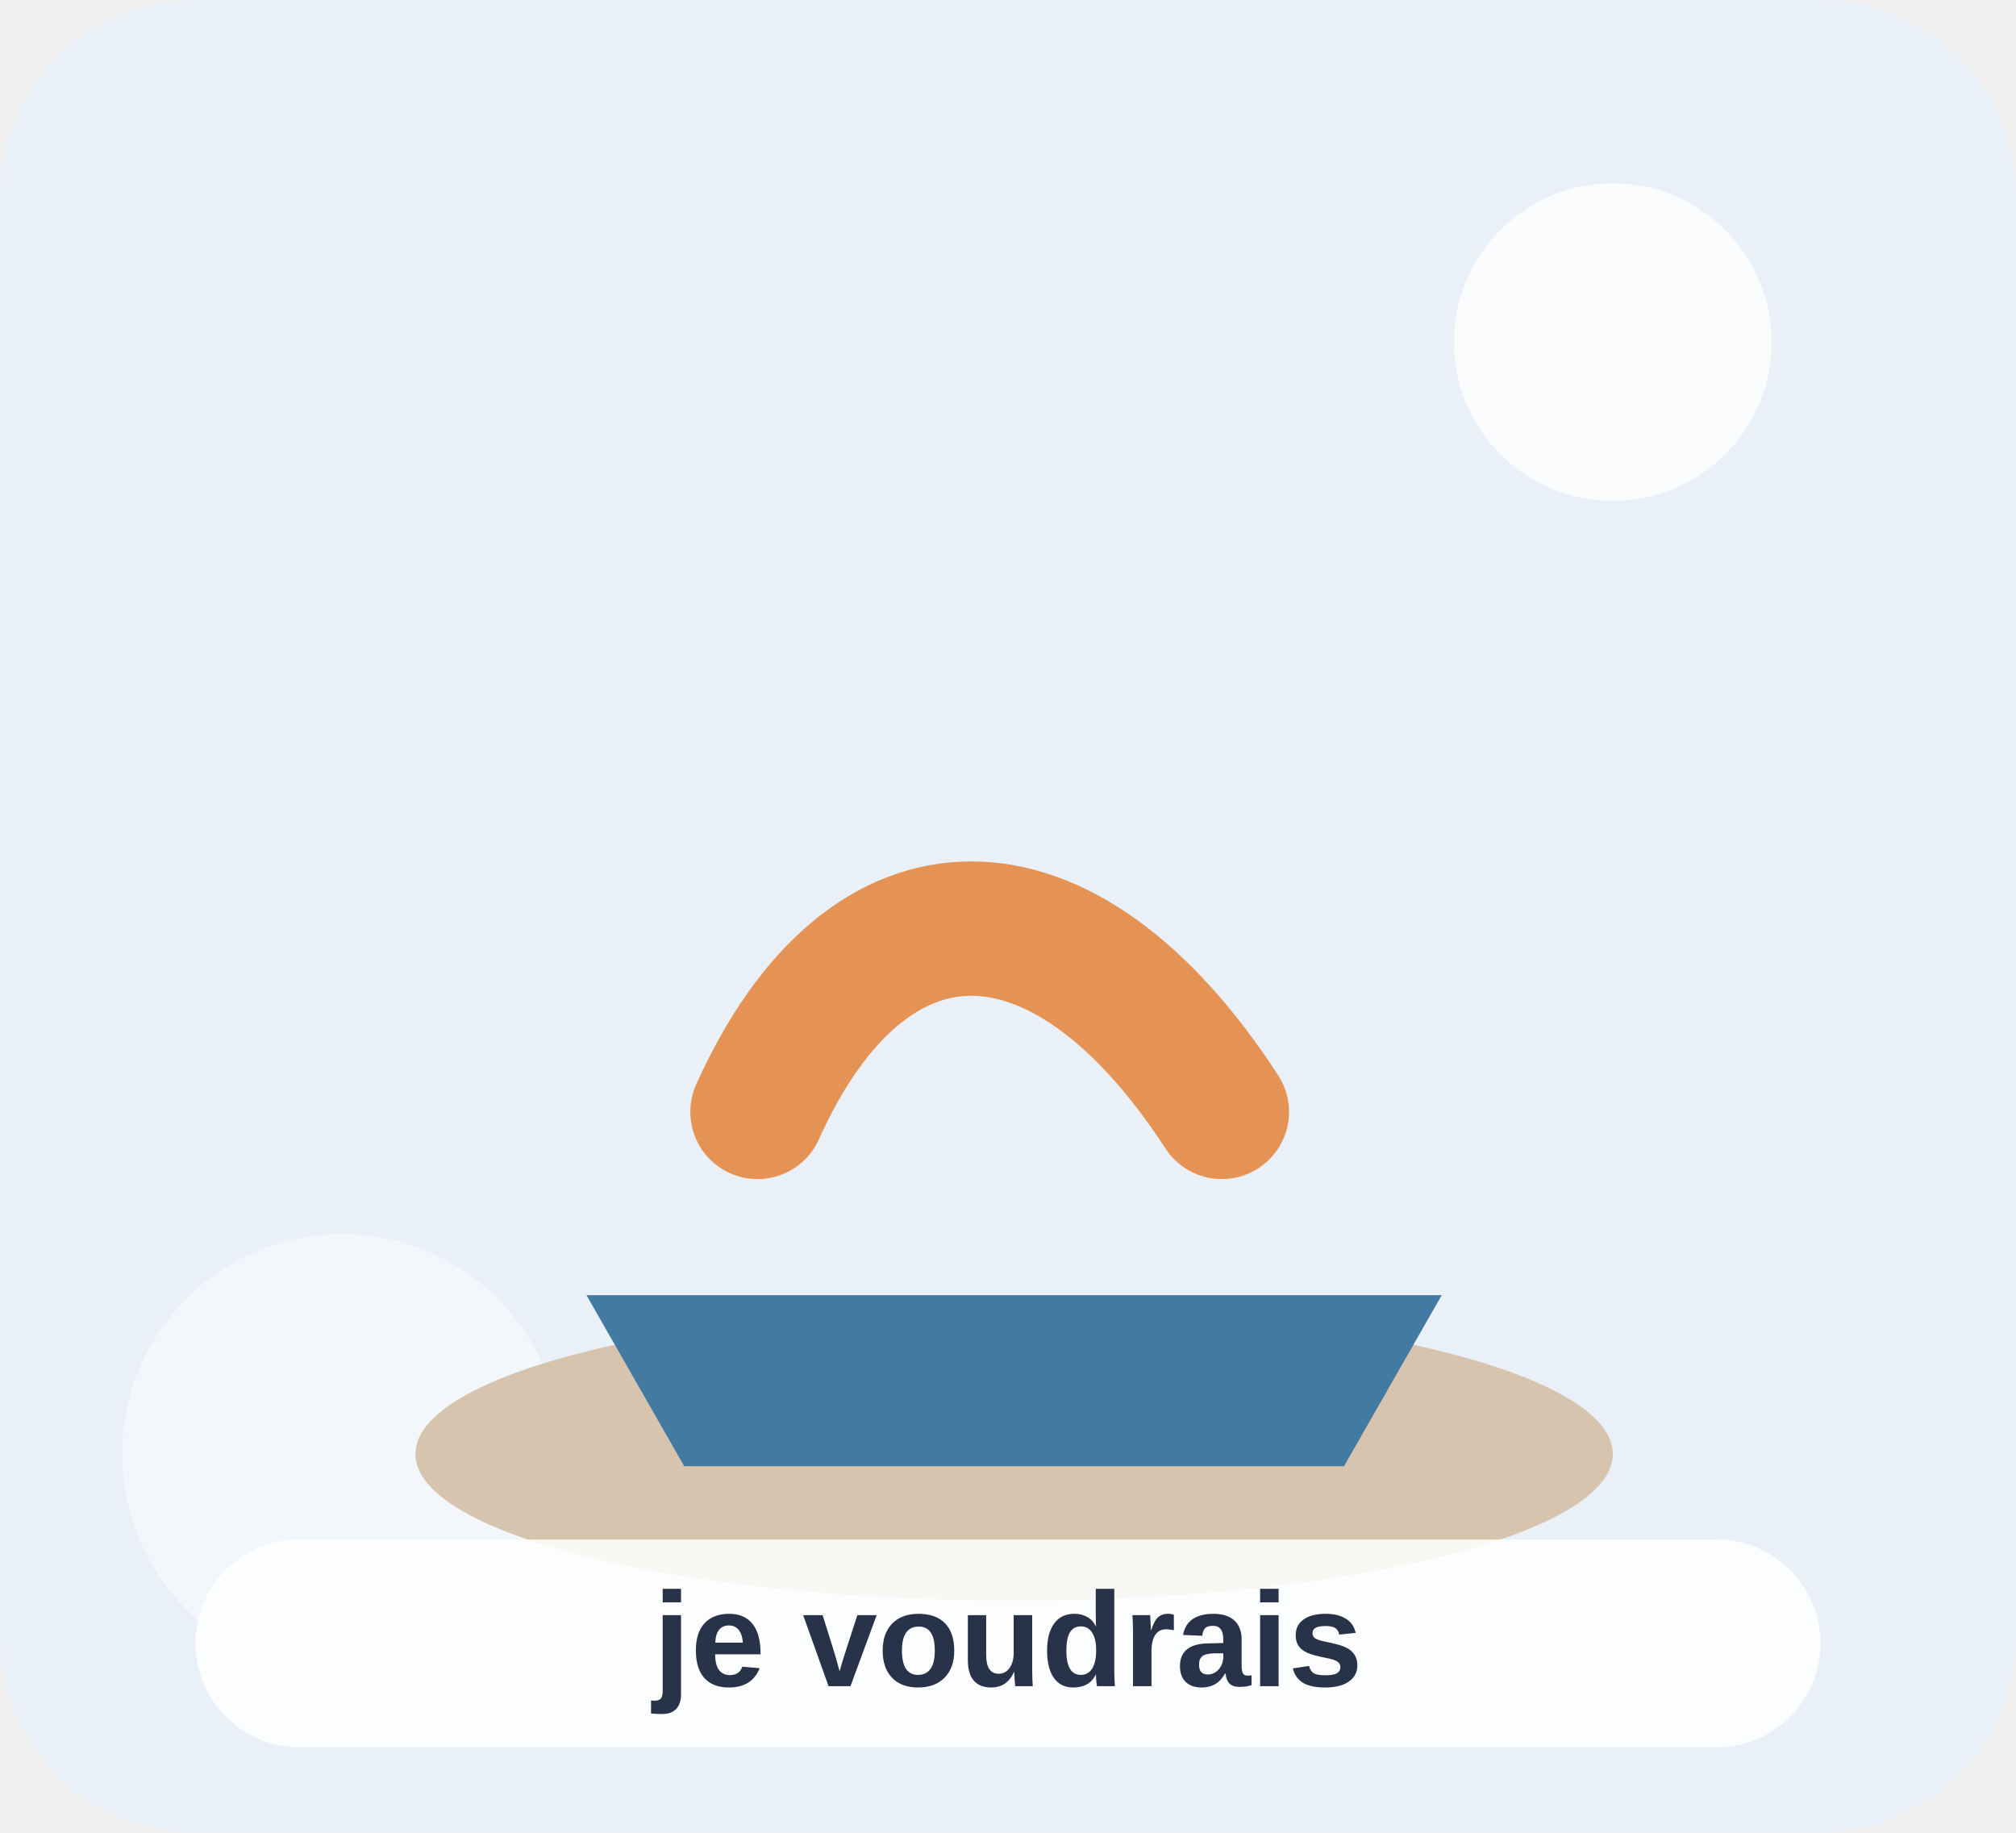
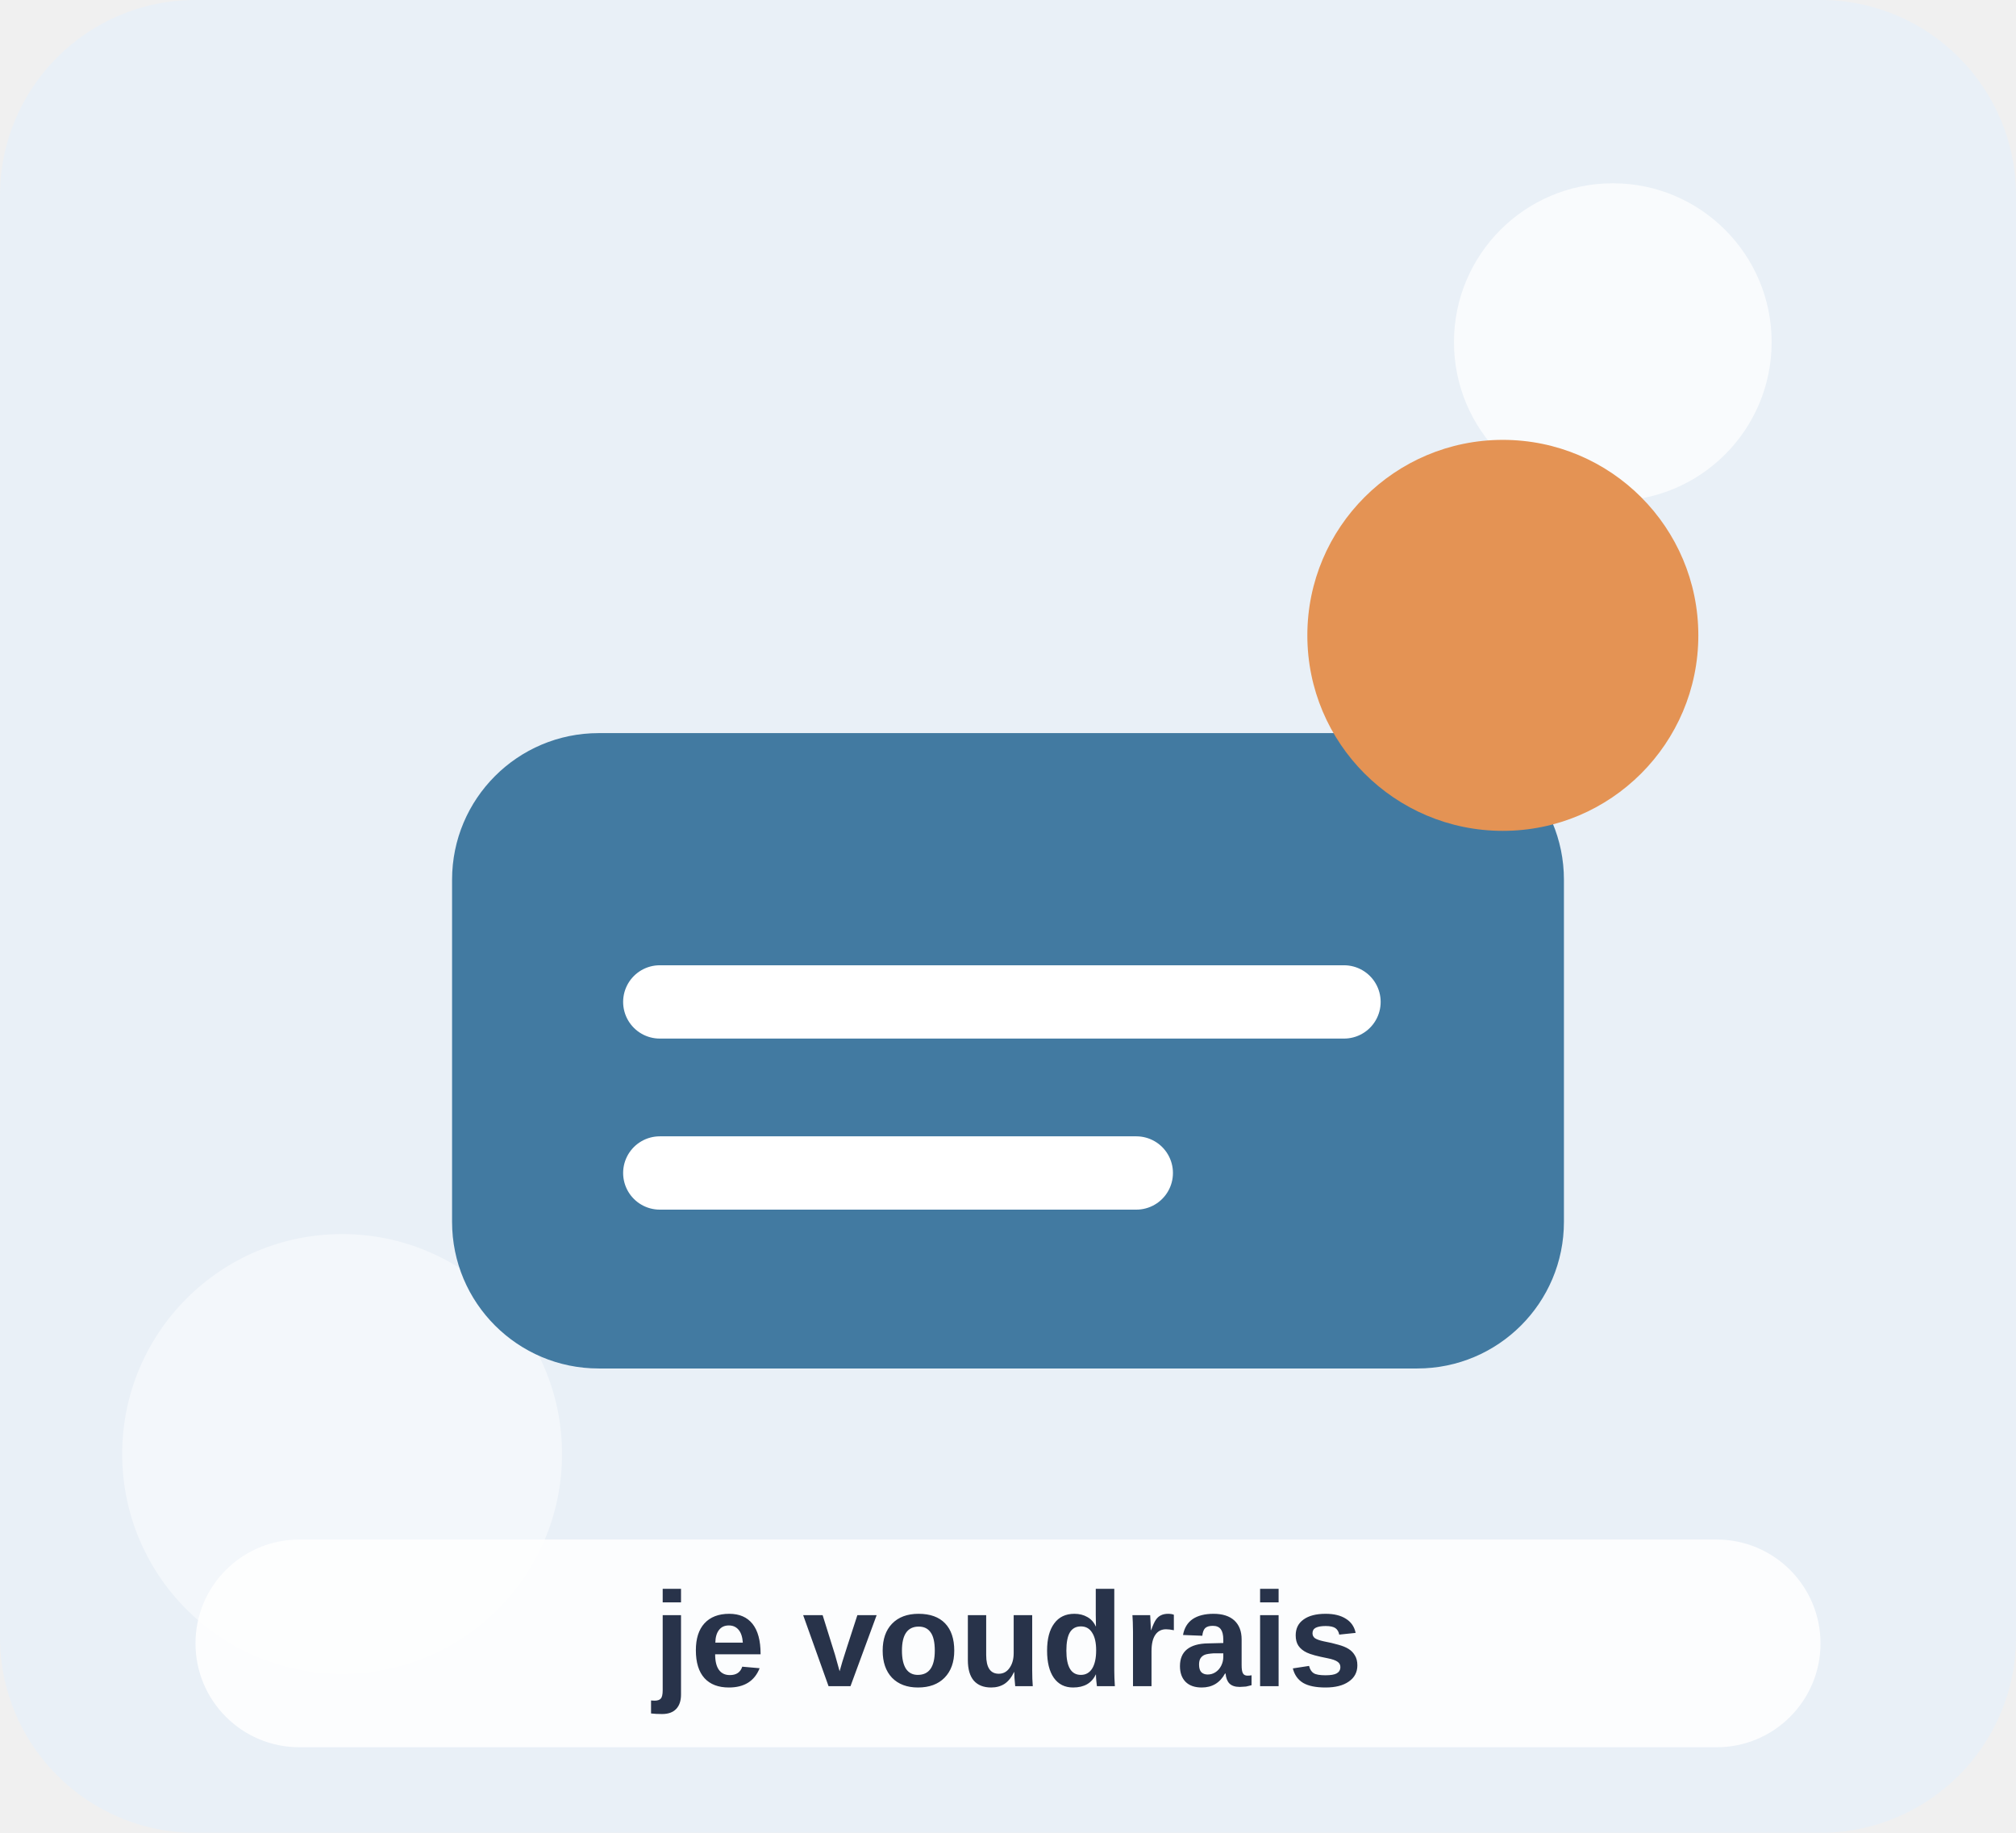
<svg xmlns="http://www.w3.org/2000/svg" width="330" height="300" viewBox="0 0 165 150" role="img" aria-labelledby="title desc">
  <rect width="165" height="150" rx="16" fill="#E9F0F7" />
  <circle cx="132" cy="28" r="13" fill="#fff" opacity=".72" />
  <circle cx="28" cy="119" r="18" fill="#fff" opacity=".45" />
-   <ellipse cx="83" cy="119" rx="49" ry="12" fill="#D6C4AF" />
-   <path d="M48 106h70l-8 14H56z" fill="#427AA1" />
-   <path d="M62 91c9-20 25-20 38 0" fill="none" stroke="#E49354" stroke-width="11" stroke-linecap="round" />
+   <rect x="37" y="60" width="91" height="52" rx="12" fill="#427AA1" />
+   <path d="M54 82h56M54 96h39" stroke="white" stroke-width="6" stroke-linecap="round" />
+   <circle cx="123" cy="52" r="16" fill="#E49354" />
  <rect x="16" y="126" width="133" height="17" rx="8.5" fill="#fff" opacity=".86" />
  <text x="82.5" y="138" text-anchor="middle" font-family="Arial, sans-serif" font-size="11" font-weight="700" fill="#28334A">je voudrais</text>
</svg>
